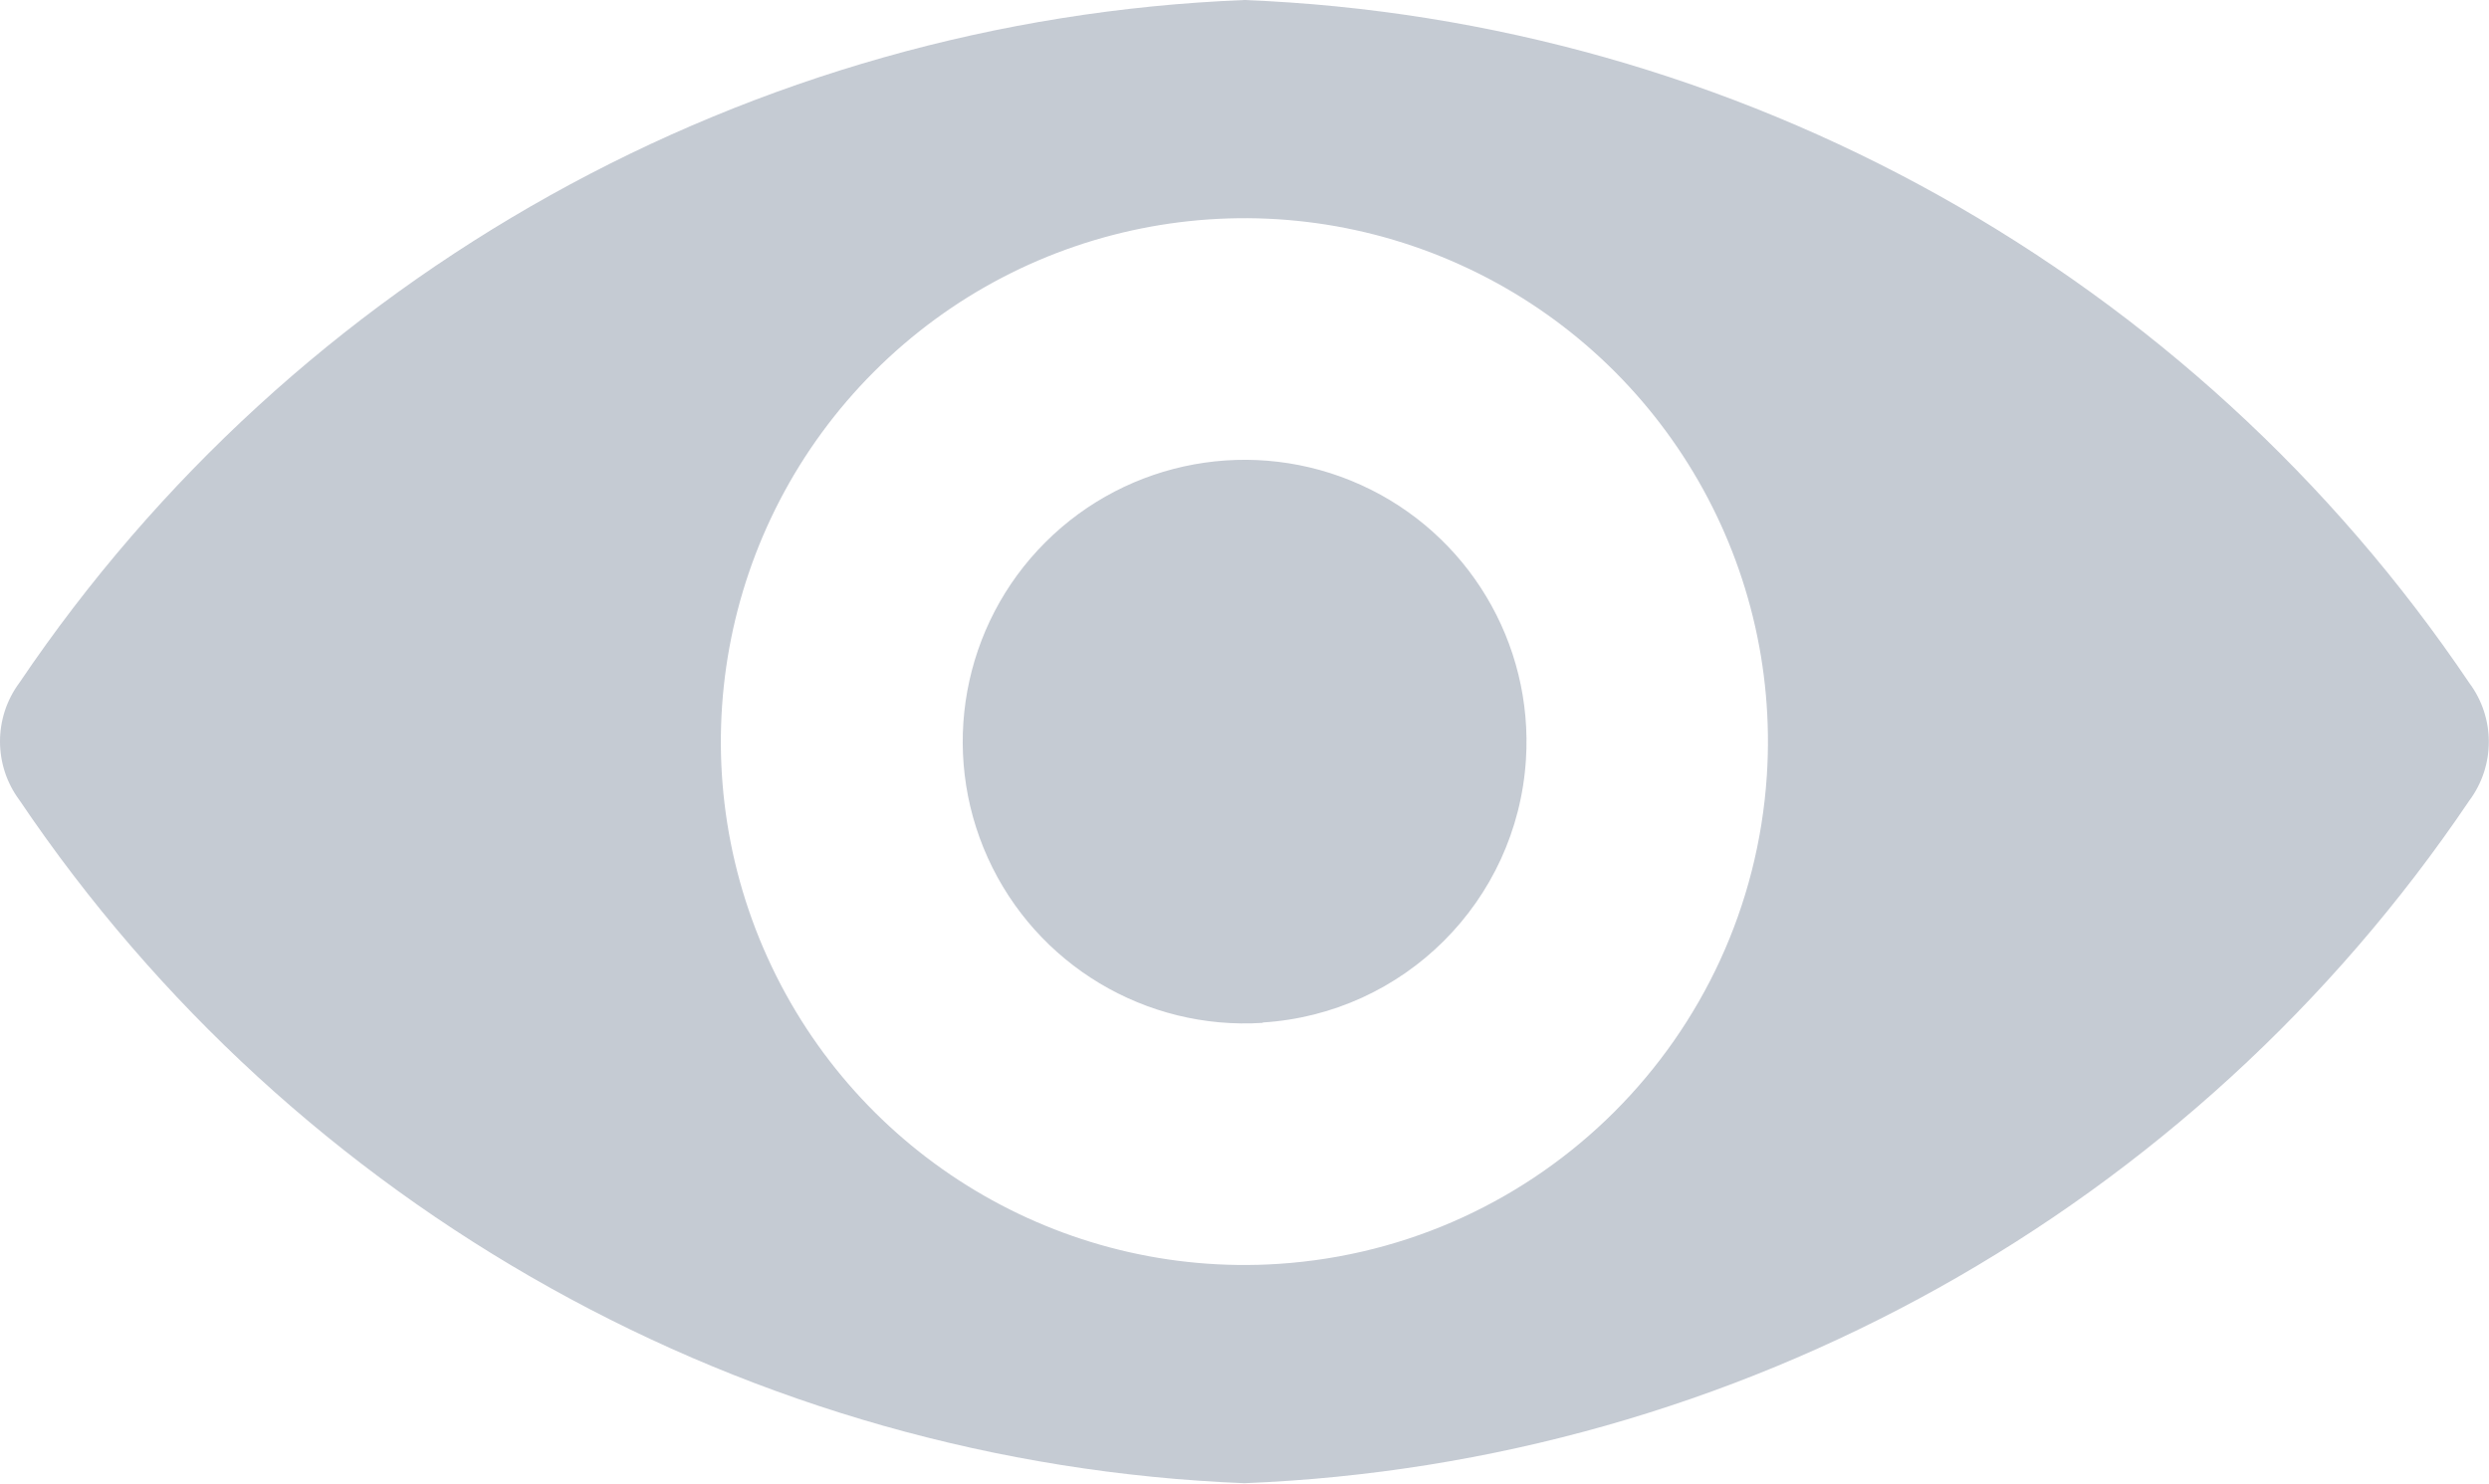
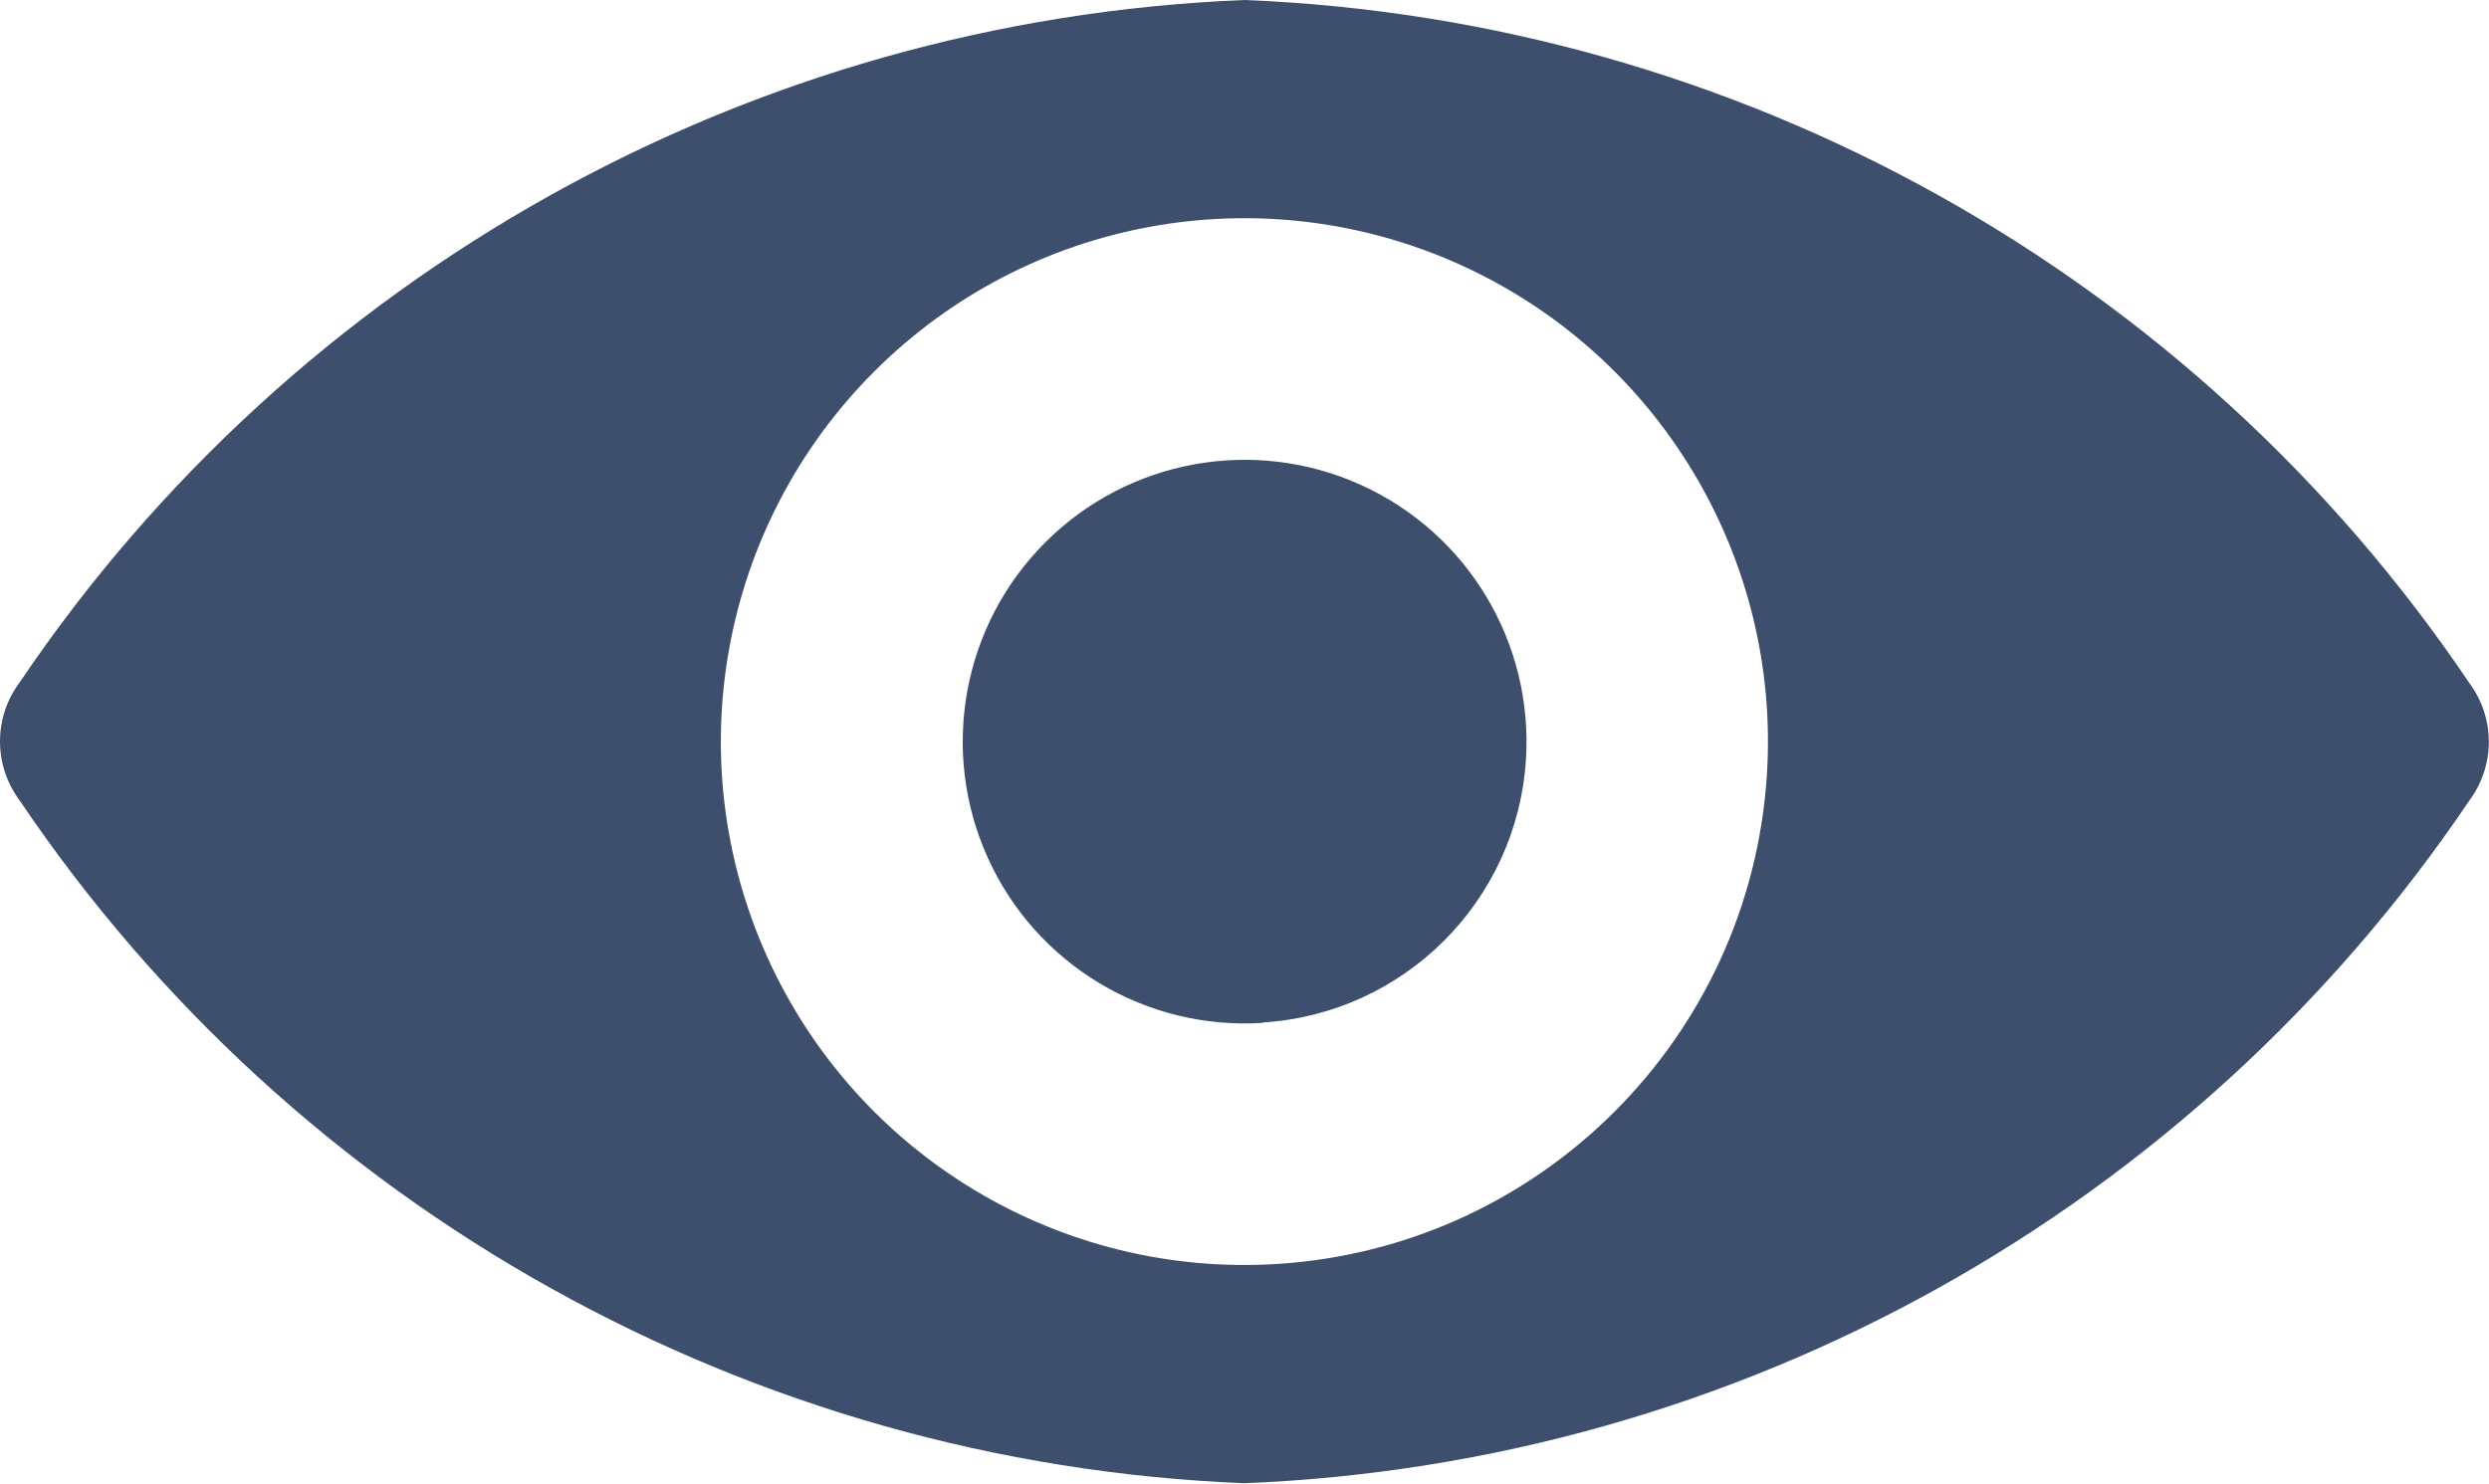
<svg xmlns="http://www.w3.org/2000/svg" viewBox="0 0 13.421 8">
  <defs>
    <style>
-       .cls-1 {
-         opacity: 0.3;
-       }
- 
      .cls-2 {
        fill: #3d4f6c;
      }
    </style>
  </defs>
  <g id="icon-eye" class="cls-1" transform="translate(0 -98.725)">
    <path id="Path_9946" data-name="Path 9946" class="cls-2" d="M6.71,98.725a8.372,8.372,0,0,0-6.605,3.682.531.531,0,0,0,0,.634,8.368,8.368,0,0,0,6.605,3.684,8.372,8.372,0,0,0,6.605-3.682.531.531,0,0,0,0-.634A8.368,8.368,0,0,0,6.71,98.725Zm.184,6.817a2.823,2.823,0,1,1,2.633-2.633A2.824,2.824,0,0,1,6.894,105.542Zm-.085-1.3a1.52,1.52,0,1,1,1.419-1.419A1.517,1.517,0,0,1,6.809,104.24Z" transform="translate(0)" />
  </g>
</svg>
